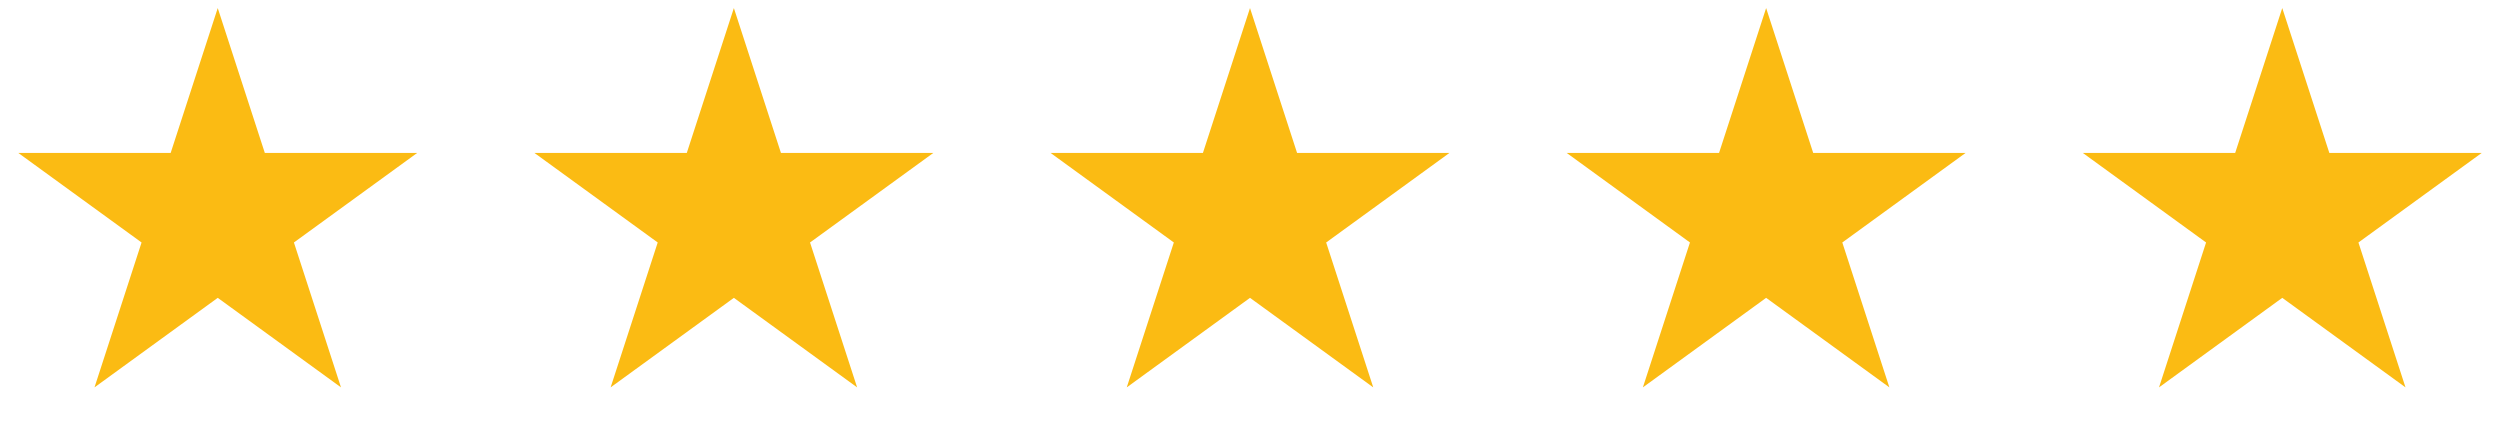
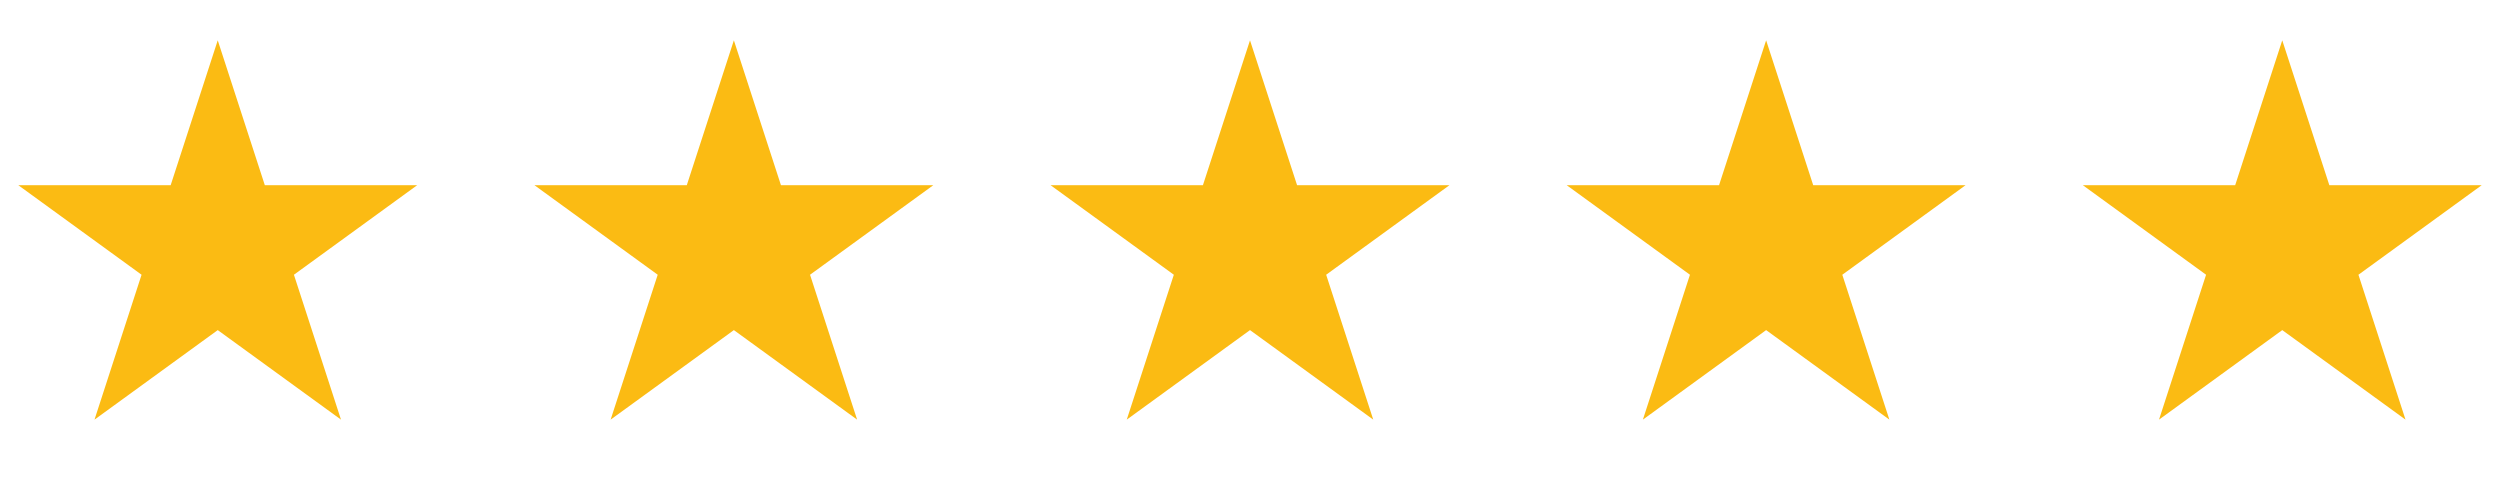
- <svg xmlns="http://www.w3.org/2000/svg" width="155" height="27" viewBox="0 0 155 27" fill="none">
+ <svg xmlns="http://www.w3.org/2000/svg" width="100px" height="20px" viewBox="0 0 155 27" fill="none">
  <path d="M13.5 0.5L16.419 9.483H25.864L18.223 15.034L21.141 24.017L13.5 18.466L5.859 24.017L8.777 15.034L1.136 9.483H10.581L13.5 0.5Z" fill="#FBBB13" />
  <path d="M45.5 0.5L48.419 9.483H57.864L50.222 15.034L53.141 24.017L45.5 18.466L37.859 24.017L40.778 15.034L33.136 9.483H42.581L45.5 0.5Z" fill="#FBBB13" />
  <path d="M77.5 0.5L80.419 9.483H89.864L82.222 15.034L85.141 24.017L77.5 18.466L69.859 24.017L72.778 15.034L65.136 9.483H74.581L77.5 0.5Z" fill="#FBBB13" />
  <path d="M109.5 0.5L112.419 9.483H121.864L114.223 15.034L117.141 24.017L109.5 18.466L101.859 24.017L104.777 15.034L97.136 9.483H106.581L109.5 0.5Z" fill="#FBBB13" />
  <path d="M141.5 0.5L144.419 9.483H153.864L146.223 15.034L149.141 24.017L141.5 18.466L133.859 24.017L136.777 15.034L129.136 9.483H138.581L141.5 0.5Z" fill="#FBBB13" />
</svg>
